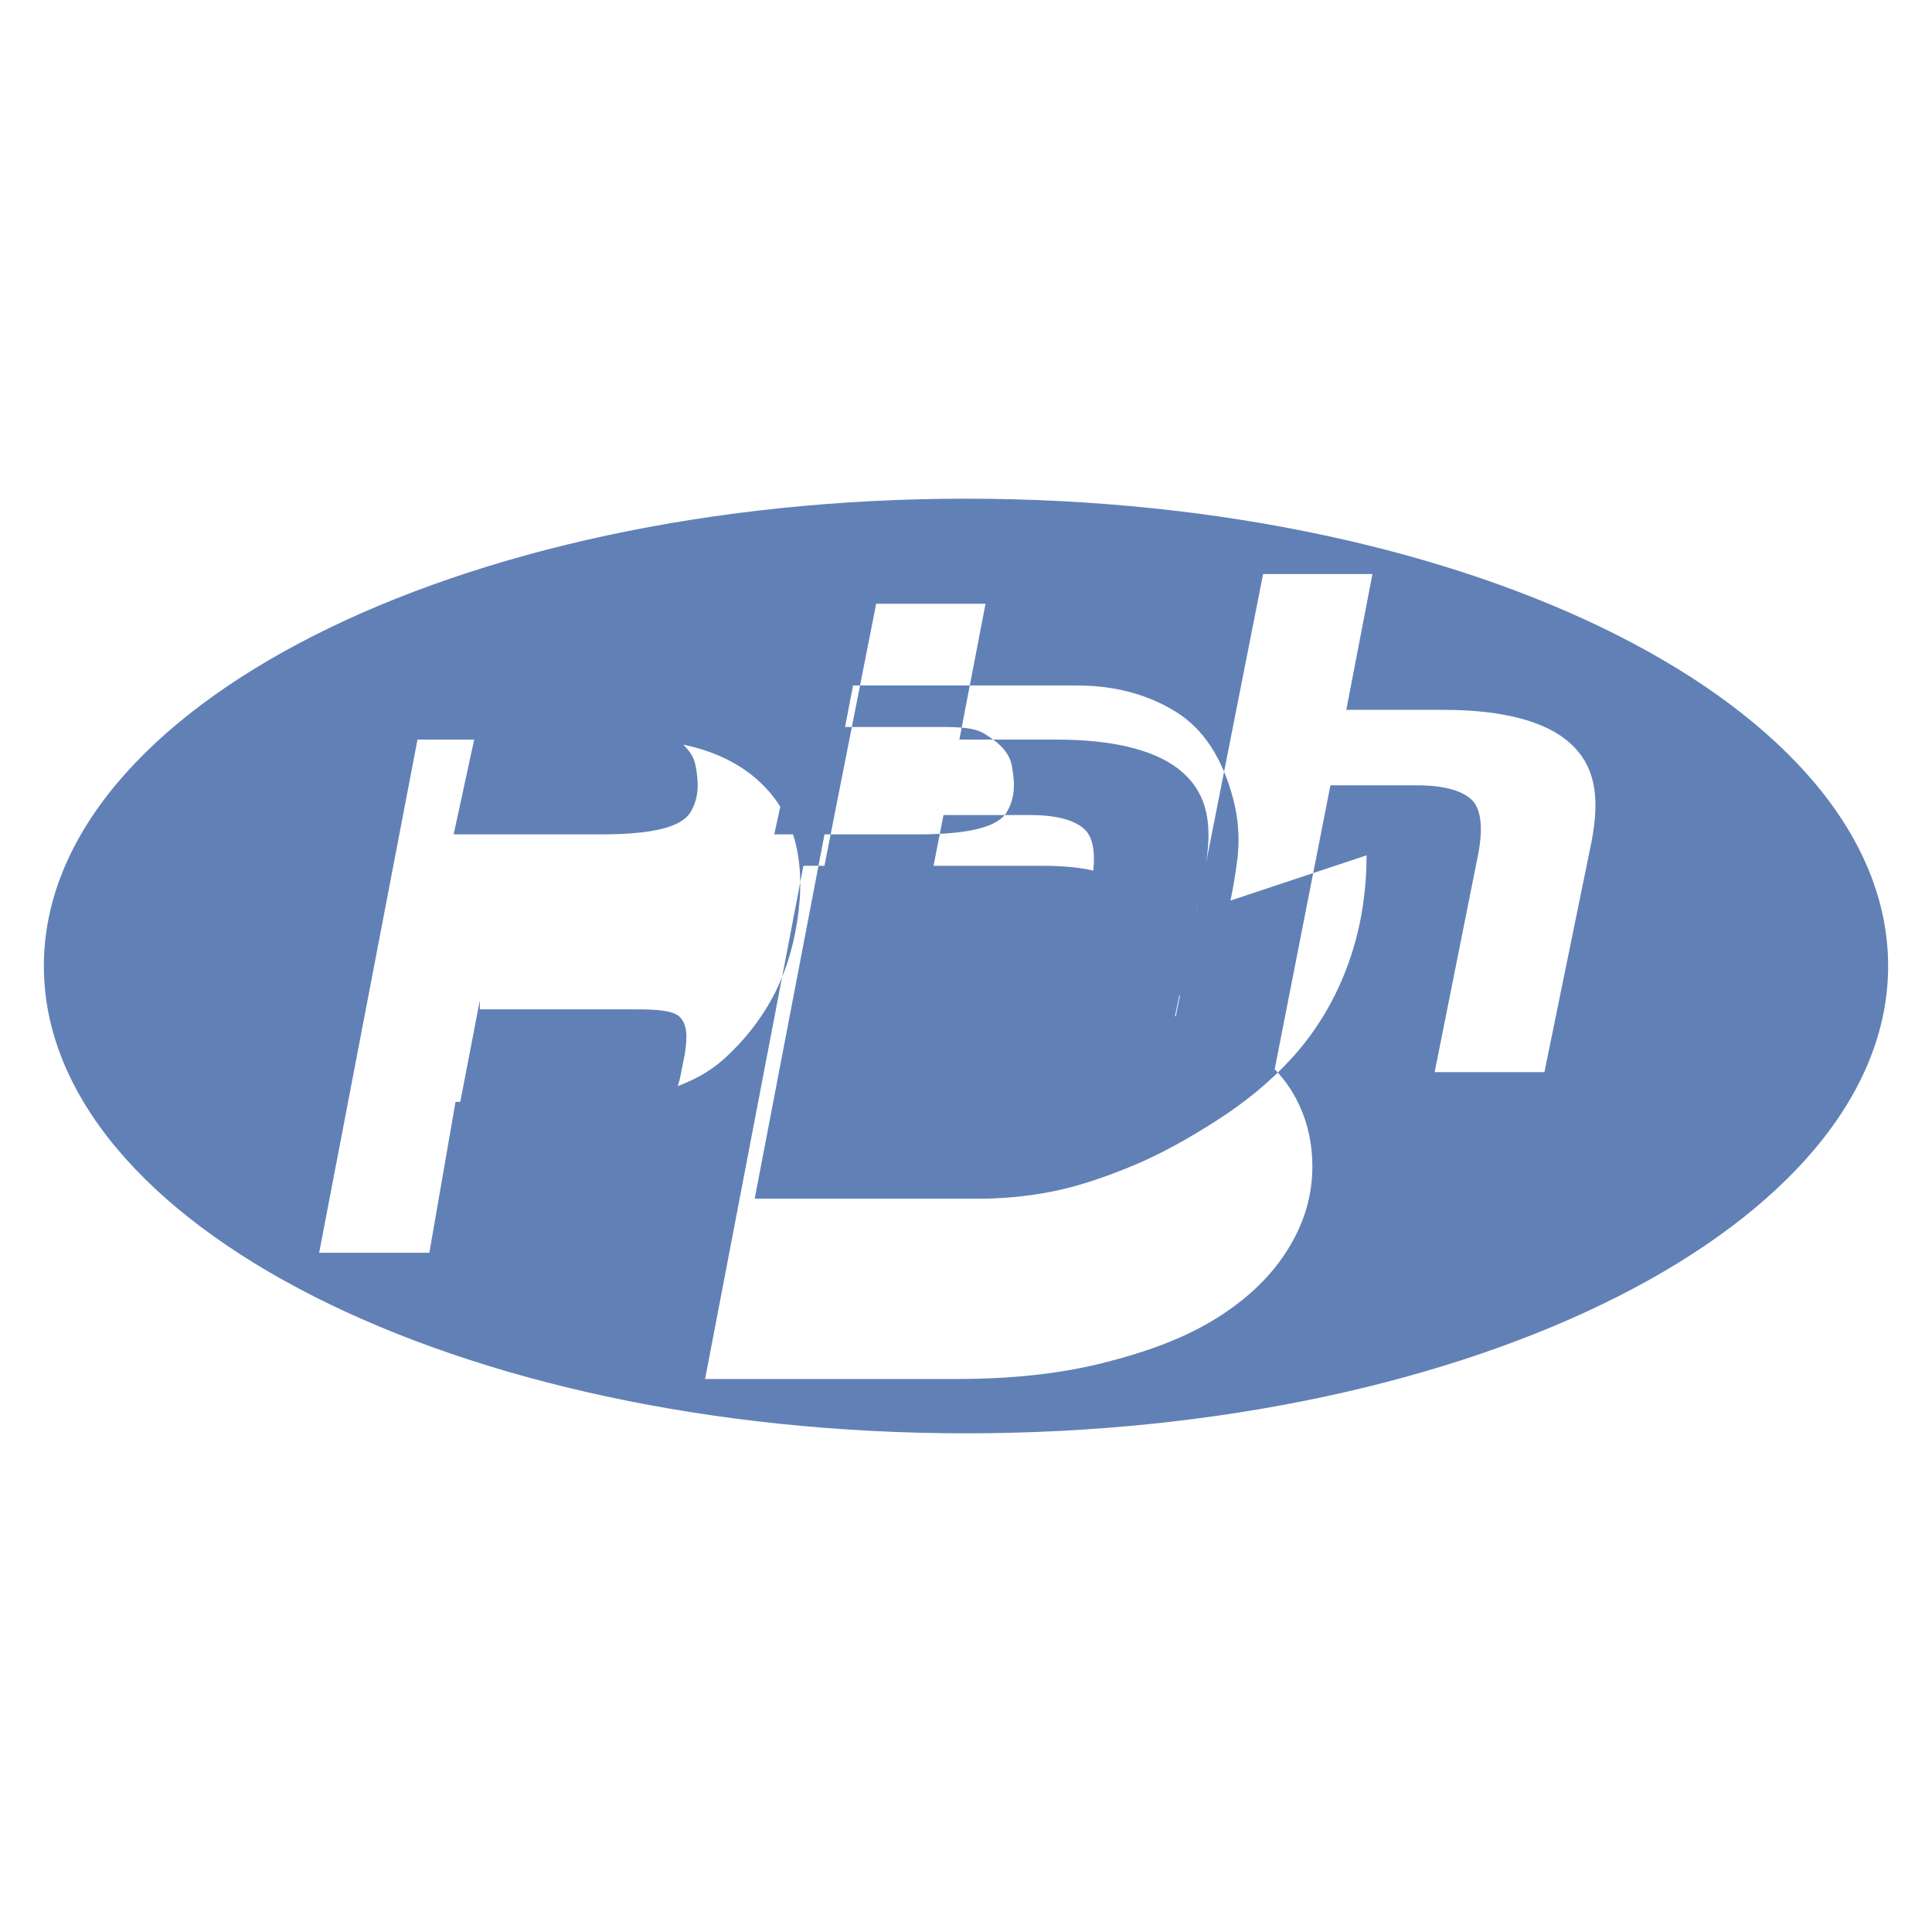
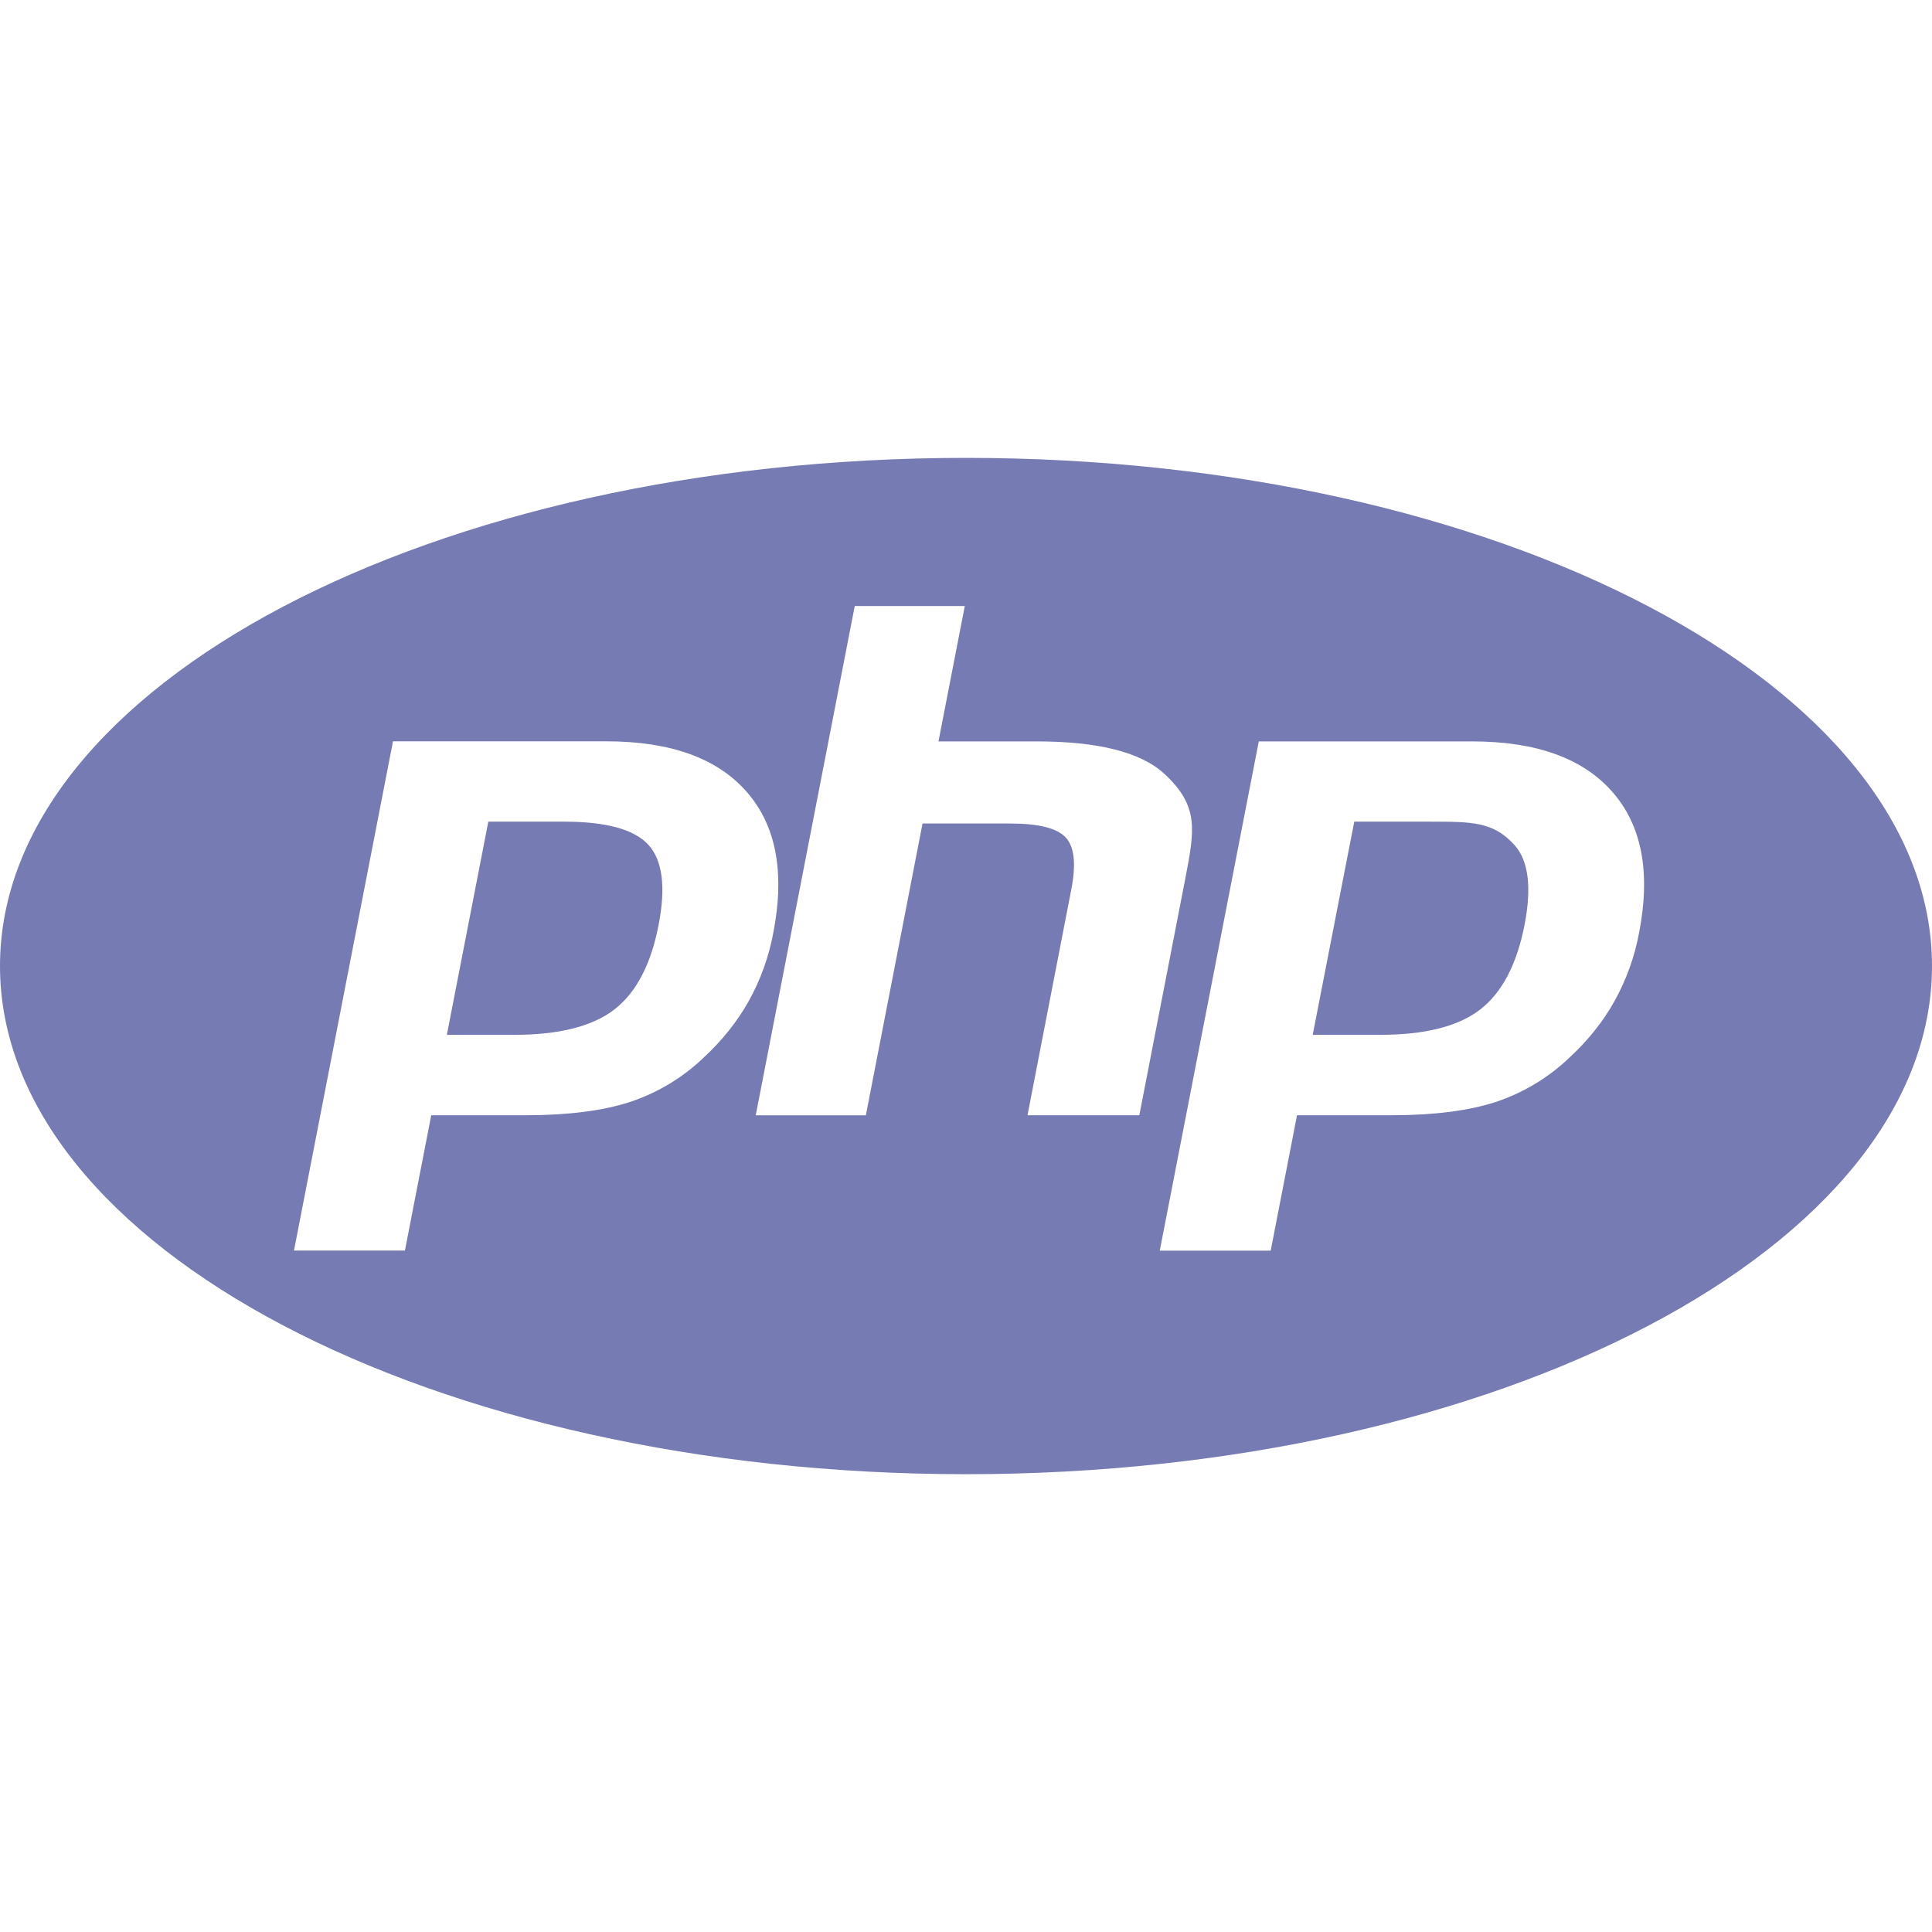
- <svg xmlns="http://www.w3.org/2000/svg" width="1em" height="1em" viewBox="0 0 128 128">
-   <path fill="#6181b6" d="M64 33.039c-33.74 0-61.094 13.862-61.094 30.961s27.354 30.961 61.094 30.961s61.094-13.862 61.094-30.961S97.74 33.039 64 33.039m-15.897 36.993c-1.458 1.364-3.077 1.927-4.86 2.507c-1.783.581-4.052.461-6.811.461h-6.253l-1.733 10h-7.301l6.515-34H41.7c4.224 0 7.305 1.215 9.242 3.432c1.937 2.217 2.519 5.364 1.747 9.337c-.319 1.637-.856 3.159-1.614 4.515c-.759 1.357-1.75 2.624-2.972 3.748m21.311 2.968l2.881-14.42c.328-1.688.208-2.942-.361-3.555c-.57-.614-1.782-1.025-3.635-1.025h-5.79l-3.731 19h-7.244l6.515-33h7.244l-1.732 9h6.453c4.061 0 6.861.815 8.402 2.231s2.003 3.356 1.387 6.528l-3.116 15.241zm21.124-16.332c0 2.813-.496 5.354-1.376 7.623s-2.108 4.198-3.555 5.789c-1.447 1.59-3.087 2.923-4.927 4.11c-1.84 1.188-3.699 2.232-5.576 3.019c-1.884.787-3.708 1.404-5.462 1.746c-1.754.342-3.35.461-4.792.461h-14.85l6.515-34h14.85c2.539 0 4.721.615 6.545 1.746s3.088 3.075 3.796 5.789c.354 1.342.415 2.604.296 3.787c-.143 1.183-.342 2.424-.671 3.731a15.9 15.9 0 0 1-1.614 3.432c-.696 1.127-1.633 2.163-2.705 3.256c1.641.273 3.231.848 4.768 1.688c1.537.841 2.845 1.947 3.721 3.317c.876 1.369 1.446 3.077 1.446 5.126c0 2.143-.66 4.034-1.819 5.789c-1.16 1.754-2.819 3.243-4.857 4.456c-2.037 1.214-4.485 2.098-7.343 2.803c-2.858.705-6.047 1.026-9.574 1.026h-16.64l6.514-34h15.911c2.324 0 4.025.349 5.156 1.025c1.13.676 1.646 1.711 1.646 3.133zM95.049 71.03l2.881-14.42c.328-1.688.208-2.942-.361-3.555c-.57-.614-1.782-1.025-3.635-1.025h-5.79l-3.731 19h-7.244l6.515-33h7.244l-1.732 9h6.453c4.061 0 6.861.815 8.402 2.231s2.003 3.356 1.387 6.528l-3.116 15.241zm-63.26-23.75l-1.733 8H39.8c3.411 0 5.361-.47 5.959-1.489c.598-1.019.518-2.049.321-3.086c-.197-1.037-1.121-1.658-1.783-2.079c-.661-.421-1.646-.461-2.907-.461h-9.601zm0 19l-1.733 9h6.453c2.657 0 5.027-.128 6.322-.862c1.295-.735 1.971-1.816 2.231-3.039l.298-1.49c.196-1.183.191-2.055-.37-2.556c-.56-.5-2.231-.461-3.492-.461H31.79zm21.241-19l-1.733 8h9.453c3.411 0 5.361-.47 5.959-1.489c.598-1.019.518-2.049.321-3.086c-.197-1.037-1.121-1.658-1.783-2.079c-.661-.421-1.646-.461-2.907-.461h-9.31z" />
+ <svg xmlns="http://www.w3.org/2000/svg" width="1em" height="1em" viewBox="0 0 24 24">
+   <path fill="#777bb4" d="M7.01 10.207h-.944l-.515 2.648h.838q.834 0 1.242-.314q.408-.315.55-1.049q.137-.705-.124-.995q-.262-.29-1.047-.29M12 5.688C5.373 5.688 0 8.514 0 12s5.373 6.313 12 6.313S24 15.486 24 12s-5.373-6.312-12-6.312m-3.26 7.451c-.261.25-.575.438-.917.551q-.505.163-1.285.164H5.357l-.327 1.681H3.652l1.23-6.326h2.65q1.195 0 1.744.628q.549.627.33 1.752a2.8 2.8 0 0 1-.305.847q-.215.383-.561.703m4.024.715l.543-2.799q.094-.478-.068-.651q-.16-.174-.687-.174H11.46l-.704 3.625H9.388l1.23-6.327h1.367l-.327 1.682h1.218q1.15 0 1.586.401c.436.401.378.7.263 1.299l-.572 2.944zm7.597-2.265a2.8 2.8 0 0 1-.305.847q-.214.383-.561.703a2.44 2.44 0 0 1-.917.551q-.504.163-1.286.164h-1.18l-.327 1.682h-1.378l1.23-6.326h2.649q1.195 0 1.744.628q.55.626.331 1.751m-2.595-1.382h-.943l-.516 2.648h.838q.835 0 1.242-.314q.407-.315.551-1.049q.137-.705-.125-.995c-.262-.29-.524-.29-1.047-.29" />
</svg>
